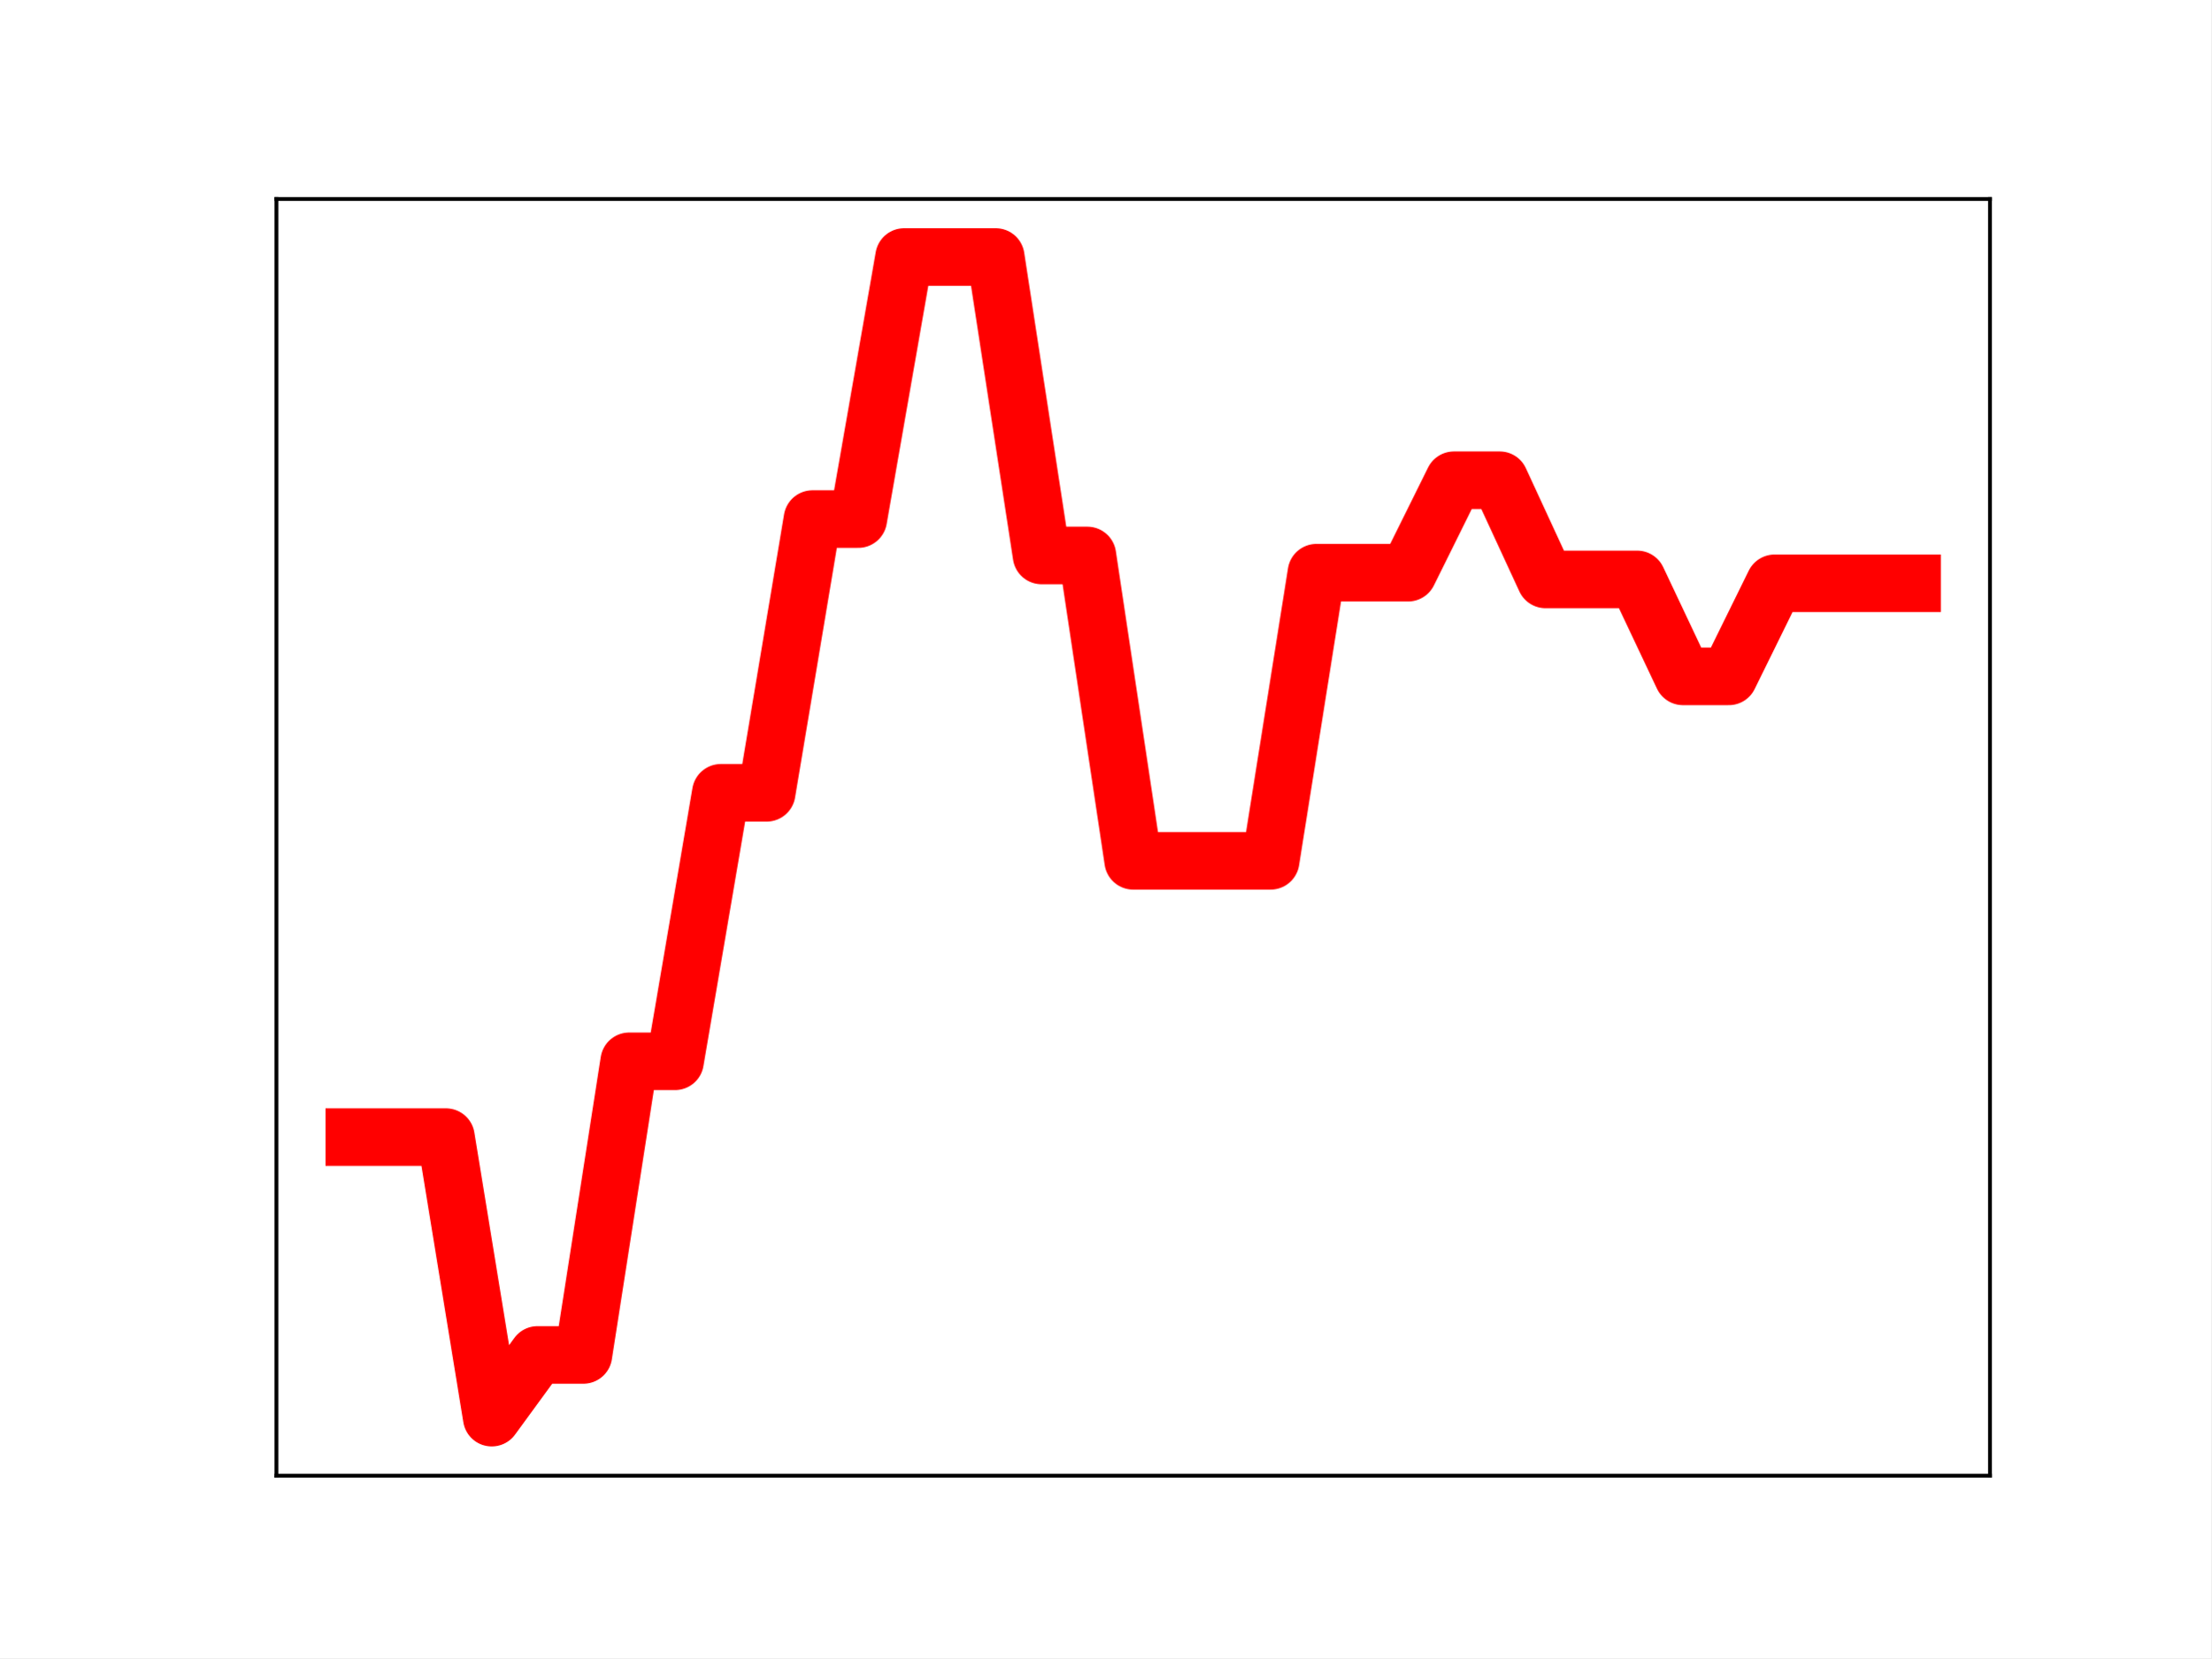
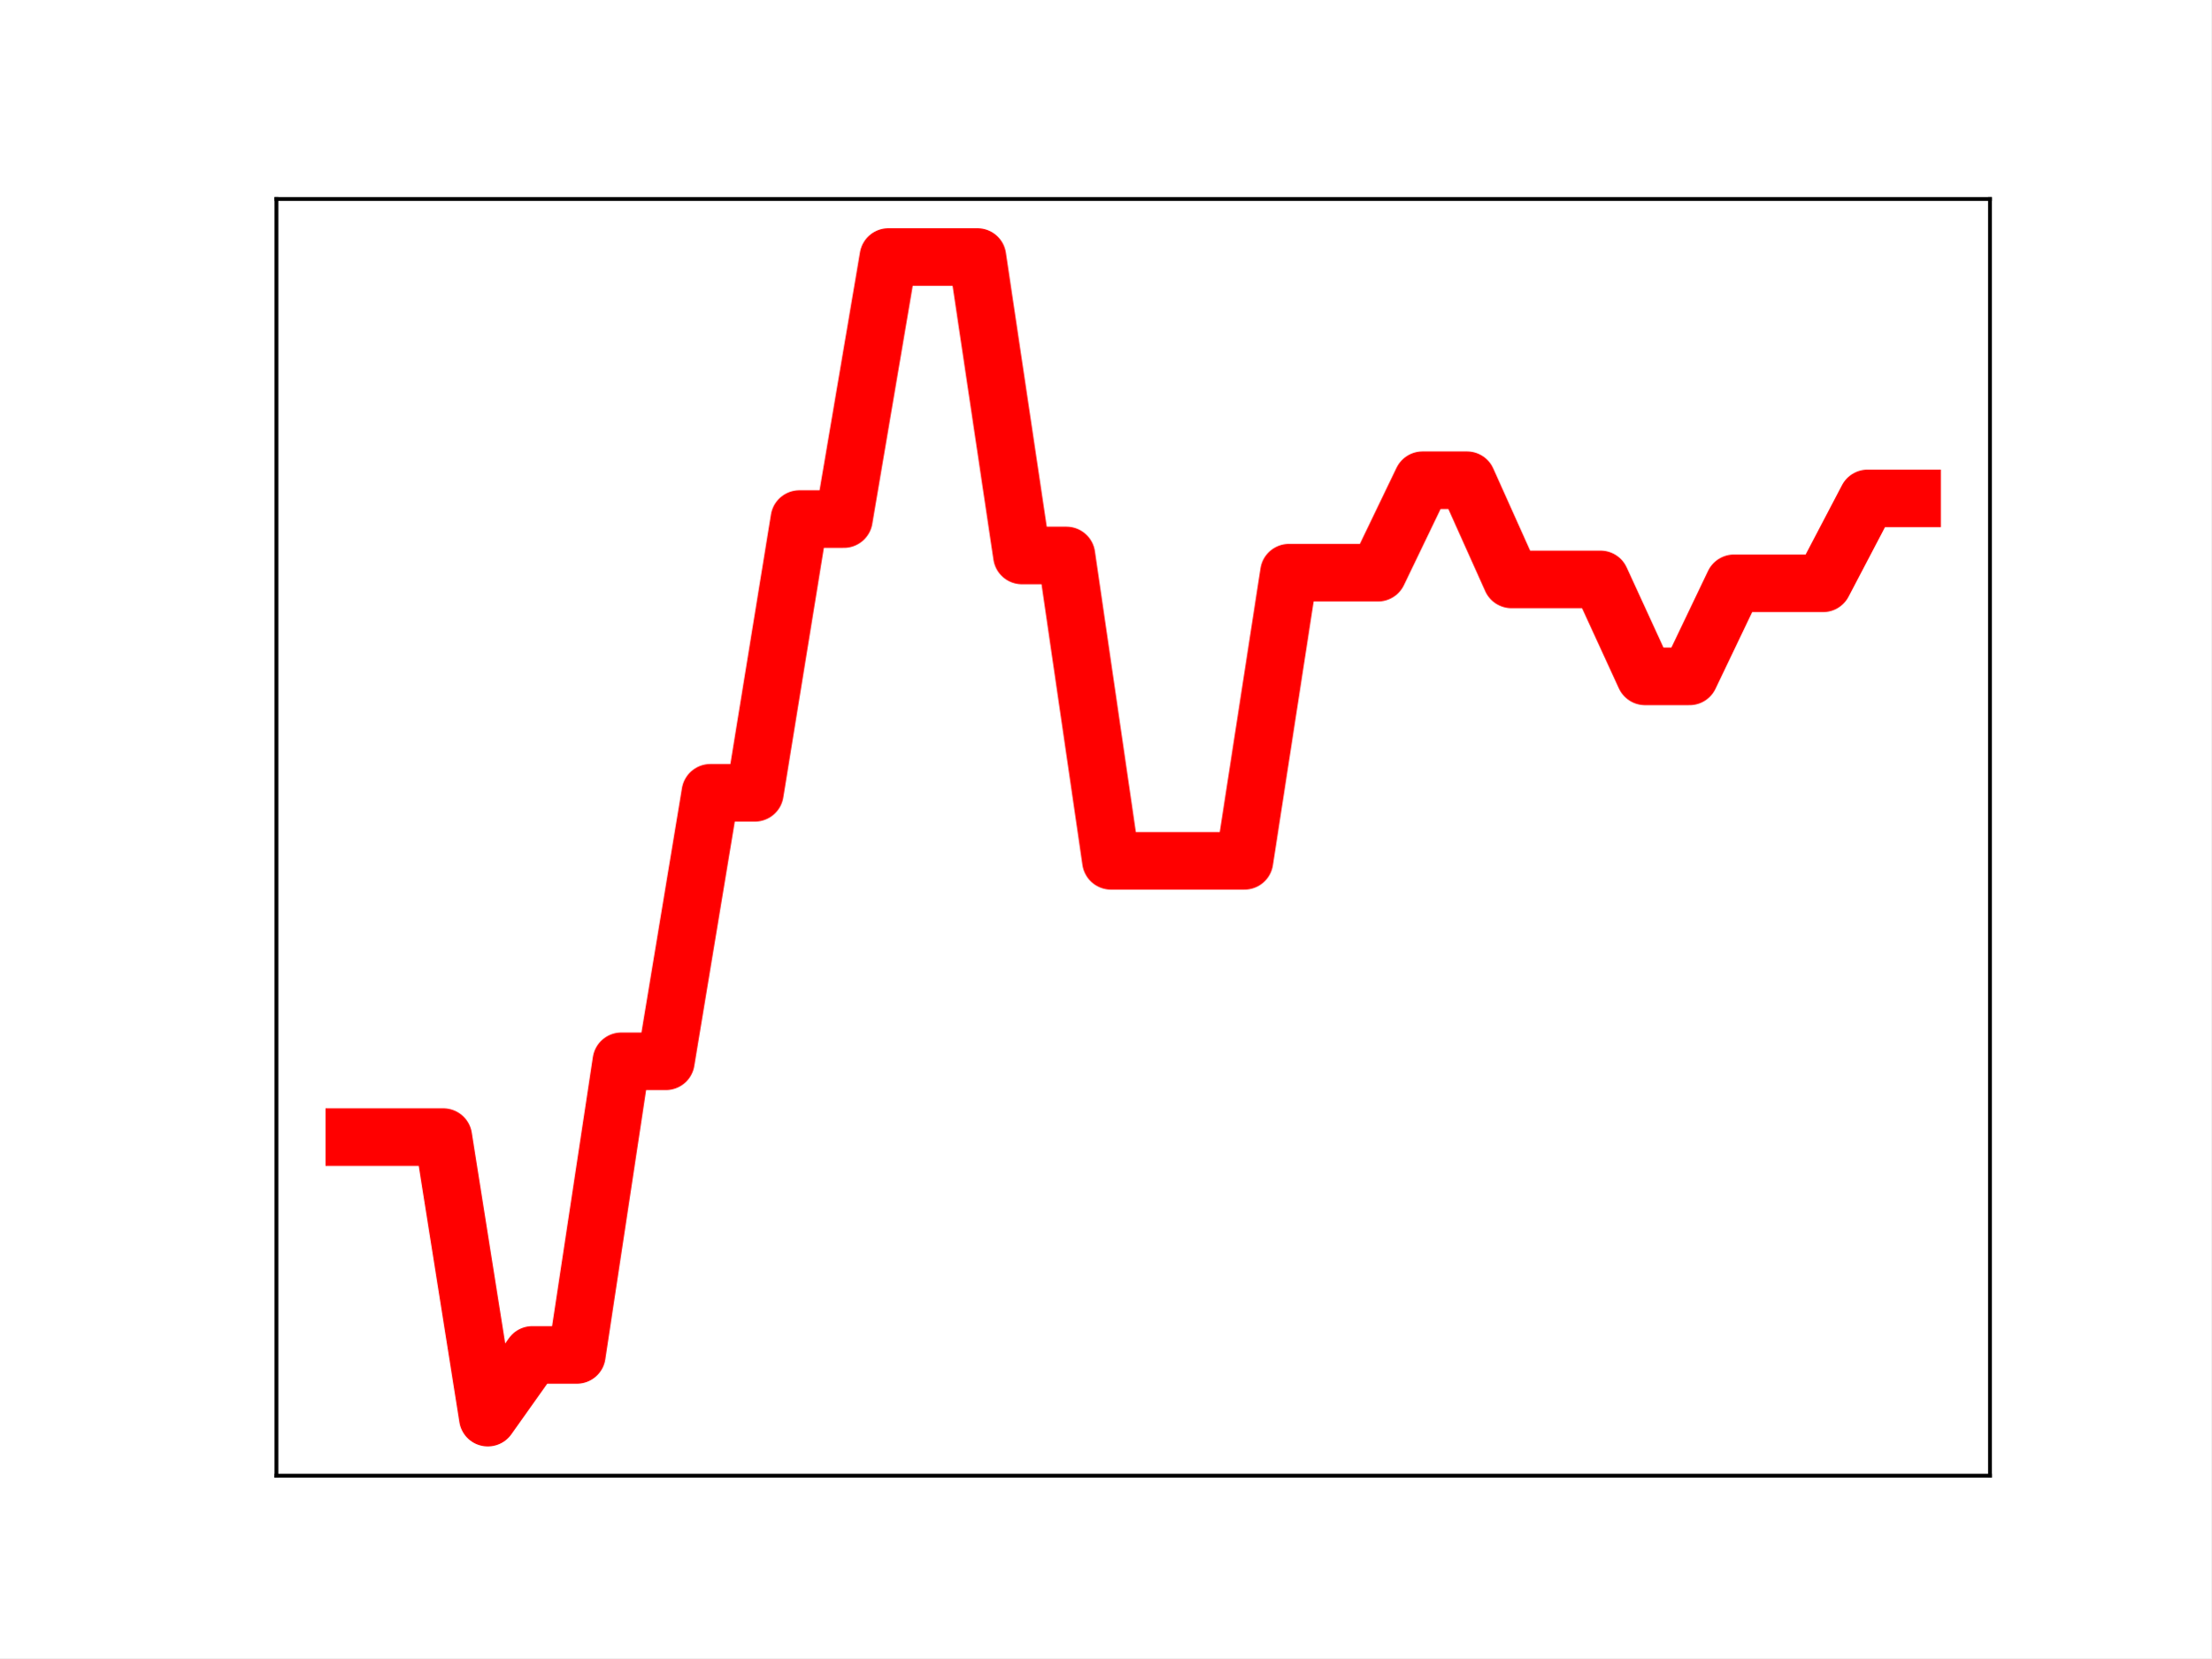
<svg xmlns="http://www.w3.org/2000/svg" xmlns:xlink="http://www.w3.org/1999/xlink" height="345.6pt" version="1.1" viewBox="0 0 460.8 345.6" width="460.8pt">
  <defs>
    <style type="text/css">
*{stroke-linecap:butt;stroke-linejoin:round;}
  </style>
  </defs>
  <g id="figure_1">
    <g id="patch_1">
      <path d="M 0 345.6  L 460.8 345.6  L 460.8 0  L 0 0  z " style="fill:#ffffff;" />
    </g>
    <g id="axes_1">
      <g id="patch_2">
        <path d="M 57.6 307.584  L 414.72 307.584  L 414.72 41.472  L 57.6 41.472  z " style="fill:#ffffff;" />
      </g>
      <g id="line2d_1">
-         <path clip-path="url(#pb1a4629e2d)" d="M 73.833 237.014  L 83.381 237.014  L 92.93 237.014  L 102.479 295.488  L 112.027 282.413  L 121.576 282.413  L 131.125 221.211  L 140.673 221.211  L 150.222 165.245  L 159.771 165.245  L 169.319 108.19  L 178.868 108.19  L 188.417 53.568  L 197.965 53.568  L 207.514 53.568  L 217.063 115.774  L 226.611 115.774  L 236.16 179.421  L 245.709 179.421  L 255.257 179.421  L 264.806 179.421  L 274.355 119.366  L 283.903 119.366  L 293.452 119.366  L 303.001 100.094  L 312.549 100.094  L 322.098 120.767  L 331.647 120.767  L 341.195 120.767  L 350.744 140.974  L 360.293 140.974  L 369.841 121.575  L 379.39 121.575  L 388.939 121.575  L 398.487 121.575  " style="fill:none;stroke:#ff0000;stroke-linecap:square;stroke-width:12;" />
+         <path clip-path="url(#p3c5b97d8f4)" d="M 73.833 237.014  L 83.109 237.014  L 92.384 237.014  L 101.66 295.488  L 110.936 282.413  L 120.212 282.413  L 129.488 221.211  L 138.764 221.211  L 148.039 165.245  L 157.315 165.245  L 166.591 108.19  L 175.867 108.19  L 185.143 53.568  L 194.419 53.568  L 203.695 53.568  L 212.97 115.774  L 222.246 115.774  L 231.522 179.421  L 240.798 179.421  L 250.074 179.421  L 259.35 179.421  L 268.625 119.366  L 277.901 119.366  L 287.177 119.366  L 296.453 100.094  L 305.729 100.094  L 315.005 120.767  L 324.281 120.767  L 333.556 120.767  L 342.832 140.974  L 352.108 140.974  L 361.384 121.575  L 370.66 121.575  L 379.936 121.575  L 389.211 103.88  L 398.487 103.88  " style="fill:none;stroke:#ff0000;stroke-linecap:square;stroke-width:12;" />
        <defs>
-           <path d="M 0 3  C 0.796 3 1.559 2.684 2.121 2.121  C 2.684 1.559 3 0.796 3 0  C 3 -0.796 2.684 -1.559 2.121 -2.121  C 1.559 -2.684 0.796 -3 0 -3  C -0.796 -3 -1.559 -2.684 -2.121 -2.121  C -2.684 -1.559 -3 -0.796 -3 0  C -3 0.796 -2.684 1.559 -2.121 2.121  C -1.559 2.684 -0.796 3 0 3  z " id="m3370369509" style="stroke:#ff0000;" />
+           <path d="M 0 3  C 0.796 3 1.559 2.684 2.121 2.121  C 2.684 1.559 3 0.796 3 0  C 3 -0.796 2.684 -1.559 2.121 -2.121  C 1.559 -2.684 0.796 -3 0 -3  C -0.796 -3 -1.559 -2.684 -2.121 -2.121  C -2.684 -1.559 -3 -0.796 -3 0  C -3 0.796 -2.684 1.559 -2.121 2.121  C -1.559 2.684 -0.796 3 0 3  z " id="m1a865893ce" style="stroke:#ff0000;" />
        </defs>
-         <g clip-path="url(#pb1a4629e2d)">
-           <use style="fill:#ff0000;stroke:#ff0000;" x="73.833" xlink:href="#m3370369509" y="237.014" />
-           <use style="fill:#ff0000;stroke:#ff0000;" x="83.381" xlink:href="#m3370369509" y="237.014" />
-           <use style="fill:#ff0000;stroke:#ff0000;" x="92.93" xlink:href="#m3370369509" y="237.014" />
-           <use style="fill:#ff0000;stroke:#ff0000;" x="102.479" xlink:href="#m3370369509" y="295.488" />
-           <use style="fill:#ff0000;stroke:#ff0000;" x="112.027" xlink:href="#m3370369509" y="282.413" />
-           <use style="fill:#ff0000;stroke:#ff0000;" x="121.576" xlink:href="#m3370369509" y="282.413" />
-           <use style="fill:#ff0000;stroke:#ff0000;" x="131.125" xlink:href="#m3370369509" y="221.211" />
-           <use style="fill:#ff0000;stroke:#ff0000;" x="140.673" xlink:href="#m3370369509" y="221.211" />
-           <use style="fill:#ff0000;stroke:#ff0000;" x="150.222" xlink:href="#m3370369509" y="165.245" />
-           <use style="fill:#ff0000;stroke:#ff0000;" x="159.771" xlink:href="#m3370369509" y="165.245" />
-           <use style="fill:#ff0000;stroke:#ff0000;" x="169.319" xlink:href="#m3370369509" y="108.19" />
-           <use style="fill:#ff0000;stroke:#ff0000;" x="178.868" xlink:href="#m3370369509" y="108.19" />
-           <use style="fill:#ff0000;stroke:#ff0000;" x="188.417" xlink:href="#m3370369509" y="53.568" />
-           <use style="fill:#ff0000;stroke:#ff0000;" x="197.965" xlink:href="#m3370369509" y="53.568" />
-           <use style="fill:#ff0000;stroke:#ff0000;" x="207.514" xlink:href="#m3370369509" y="53.568" />
-           <use style="fill:#ff0000;stroke:#ff0000;" x="217.063" xlink:href="#m3370369509" y="115.774" />
-           <use style="fill:#ff0000;stroke:#ff0000;" x="226.611" xlink:href="#m3370369509" y="115.774" />
-           <use style="fill:#ff0000;stroke:#ff0000;" x="236.16" xlink:href="#m3370369509" y="179.421" />
-           <use style="fill:#ff0000;stroke:#ff0000;" x="245.709" xlink:href="#m3370369509" y="179.421" />
-           <use style="fill:#ff0000;stroke:#ff0000;" x="255.257" xlink:href="#m3370369509" y="179.421" />
-           <use style="fill:#ff0000;stroke:#ff0000;" x="264.806" xlink:href="#m3370369509" y="179.421" />
-           <use style="fill:#ff0000;stroke:#ff0000;" x="274.355" xlink:href="#m3370369509" y="119.366" />
-           <use style="fill:#ff0000;stroke:#ff0000;" x="283.903" xlink:href="#m3370369509" y="119.366" />
-           <use style="fill:#ff0000;stroke:#ff0000;" x="293.452" xlink:href="#m3370369509" y="119.366" />
-           <use style="fill:#ff0000;stroke:#ff0000;" x="303.001" xlink:href="#m3370369509" y="100.094" />
-           <use style="fill:#ff0000;stroke:#ff0000;" x="312.549" xlink:href="#m3370369509" y="100.094" />
-           <use style="fill:#ff0000;stroke:#ff0000;" x="322.098" xlink:href="#m3370369509" y="120.767" />
-           <use style="fill:#ff0000;stroke:#ff0000;" x="331.647" xlink:href="#m3370369509" y="120.767" />
-           <use style="fill:#ff0000;stroke:#ff0000;" x="341.195" xlink:href="#m3370369509" y="120.767" />
-           <use style="fill:#ff0000;stroke:#ff0000;" x="350.744" xlink:href="#m3370369509" y="140.974" />
-           <use style="fill:#ff0000;stroke:#ff0000;" x="360.293" xlink:href="#m3370369509" y="140.974" />
-           <use style="fill:#ff0000;stroke:#ff0000;" x="369.841" xlink:href="#m3370369509" y="121.575" />
-           <use style="fill:#ff0000;stroke:#ff0000;" x="379.39" xlink:href="#m3370369509" y="121.575" />
-           <use style="fill:#ff0000;stroke:#ff0000;" x="388.939" xlink:href="#m3370369509" y="121.575" />
-           <use style="fill:#ff0000;stroke:#ff0000;" x="398.487" xlink:href="#m3370369509" y="121.575" />
+         <g clip-path="url(#p3c5b97d8f4)">
+           <use style="fill:#ff0000;stroke:#ff0000;" x="73.833" xlink:href="#m1a865893ce" y="237.014" />
+           <use style="fill:#ff0000;stroke:#ff0000;" x="83.109" xlink:href="#m1a865893ce" y="237.014" />
+           <use style="fill:#ff0000;stroke:#ff0000;" x="92.384" xlink:href="#m1a865893ce" y="237.014" />
+           <use style="fill:#ff0000;stroke:#ff0000;" x="101.66" xlink:href="#m1a865893ce" y="295.488" />
+           <use style="fill:#ff0000;stroke:#ff0000;" x="110.936" xlink:href="#m1a865893ce" y="282.413" />
+           <use style="fill:#ff0000;stroke:#ff0000;" x="120.212" xlink:href="#m1a865893ce" y="282.413" />
+           <use style="fill:#ff0000;stroke:#ff0000;" x="129.488" xlink:href="#m1a865893ce" y="221.211" />
+           <use style="fill:#ff0000;stroke:#ff0000;" x="138.764" xlink:href="#m1a865893ce" y="221.211" />
+           <use style="fill:#ff0000;stroke:#ff0000;" x="148.039" xlink:href="#m1a865893ce" y="165.245" />
+           <use style="fill:#ff0000;stroke:#ff0000;" x="157.315" xlink:href="#m1a865893ce" y="165.245" />
+           <use style="fill:#ff0000;stroke:#ff0000;" x="166.591" xlink:href="#m1a865893ce" y="108.19" />
+           <use style="fill:#ff0000;stroke:#ff0000;" x="175.867" xlink:href="#m1a865893ce" y="108.19" />
+           <use style="fill:#ff0000;stroke:#ff0000;" x="185.143" xlink:href="#m1a865893ce" y="53.568" />
+           <use style="fill:#ff0000;stroke:#ff0000;" x="194.419" xlink:href="#m1a865893ce" y="53.568" />
+           <use style="fill:#ff0000;stroke:#ff0000;" x="203.695" xlink:href="#m1a865893ce" y="53.568" />
+           <use style="fill:#ff0000;stroke:#ff0000;" x="212.97" xlink:href="#m1a865893ce" y="115.774" />
+           <use style="fill:#ff0000;stroke:#ff0000;" x="222.246" xlink:href="#m1a865893ce" y="115.774" />
+           <use style="fill:#ff0000;stroke:#ff0000;" x="231.522" xlink:href="#m1a865893ce" y="179.421" />
+           <use style="fill:#ff0000;stroke:#ff0000;" x="240.798" xlink:href="#m1a865893ce" y="179.421" />
+           <use style="fill:#ff0000;stroke:#ff0000;" x="250.074" xlink:href="#m1a865893ce" y="179.421" />
+           <use style="fill:#ff0000;stroke:#ff0000;" x="259.35" xlink:href="#m1a865893ce" y="179.421" />
+           <use style="fill:#ff0000;stroke:#ff0000;" x="268.625" xlink:href="#m1a865893ce" y="119.366" />
+           <use style="fill:#ff0000;stroke:#ff0000;" x="277.901" xlink:href="#m1a865893ce" y="119.366" />
+           <use style="fill:#ff0000;stroke:#ff0000;" x="287.177" xlink:href="#m1a865893ce" y="119.366" />
+           <use style="fill:#ff0000;stroke:#ff0000;" x="296.453" xlink:href="#m1a865893ce" y="100.094" />
+           <use style="fill:#ff0000;stroke:#ff0000;" x="305.729" xlink:href="#m1a865893ce" y="100.094" />
+           <use style="fill:#ff0000;stroke:#ff0000;" x="315.005" xlink:href="#m1a865893ce" y="120.767" />
+           <use style="fill:#ff0000;stroke:#ff0000;" x="324.281" xlink:href="#m1a865893ce" y="120.767" />
+           <use style="fill:#ff0000;stroke:#ff0000;" x="333.556" xlink:href="#m1a865893ce" y="120.767" />
+           <use style="fill:#ff0000;stroke:#ff0000;" x="342.832" xlink:href="#m1a865893ce" y="140.974" />
+           <use style="fill:#ff0000;stroke:#ff0000;" x="352.108" xlink:href="#m1a865893ce" y="140.974" />
+           <use style="fill:#ff0000;stroke:#ff0000;" x="361.384" xlink:href="#m1a865893ce" y="121.575" />
+           <use style="fill:#ff0000;stroke:#ff0000;" x="370.66" xlink:href="#m1a865893ce" y="121.575" />
+           <use style="fill:#ff0000;stroke:#ff0000;" x="379.936" xlink:href="#m1a865893ce" y="121.575" />
+           <use style="fill:#ff0000;stroke:#ff0000;" x="389.211" xlink:href="#m1a865893ce" y="103.88" />
+           <use style="fill:#ff0000;stroke:#ff0000;" x="398.487" xlink:href="#m1a865893ce" y="103.88" />
        </g>
      </g>
      <g id="patch_3">
        <path d="M 57.6 307.584  L 57.6 41.472  " style="fill:none;stroke:#000000;stroke-linecap:square;stroke-linejoin:miter;stroke-width:0.8;" />
      </g>
      <g id="patch_4">
        <path d="M 414.72 307.584  L 414.72 41.472  " style="fill:none;stroke:#000000;stroke-linecap:square;stroke-linejoin:miter;stroke-width:0.8;" />
      </g>
      <g id="patch_5">
        <path d="M 57.6 307.584  L 414.72 307.584  " style="fill:none;stroke:#000000;stroke-linecap:square;stroke-linejoin:miter;stroke-width:0.8;" />
      </g>
      <g id="patch_6">
        <path d="M 57.6 41.472  L 414.72 41.472  " style="fill:none;stroke:#000000;stroke-linecap:square;stroke-linejoin:miter;stroke-width:0.8;" />
      </g>
    </g>
  </g>
  <defs>
-     <clipPath id="pb1a4629e2d">
+     <clipPath id="p3c5b97d8f4">
      <rect height="266.112" width="357.12" x="57.6" y="41.472" />
    </clipPath>
  </defs>
</svg>
